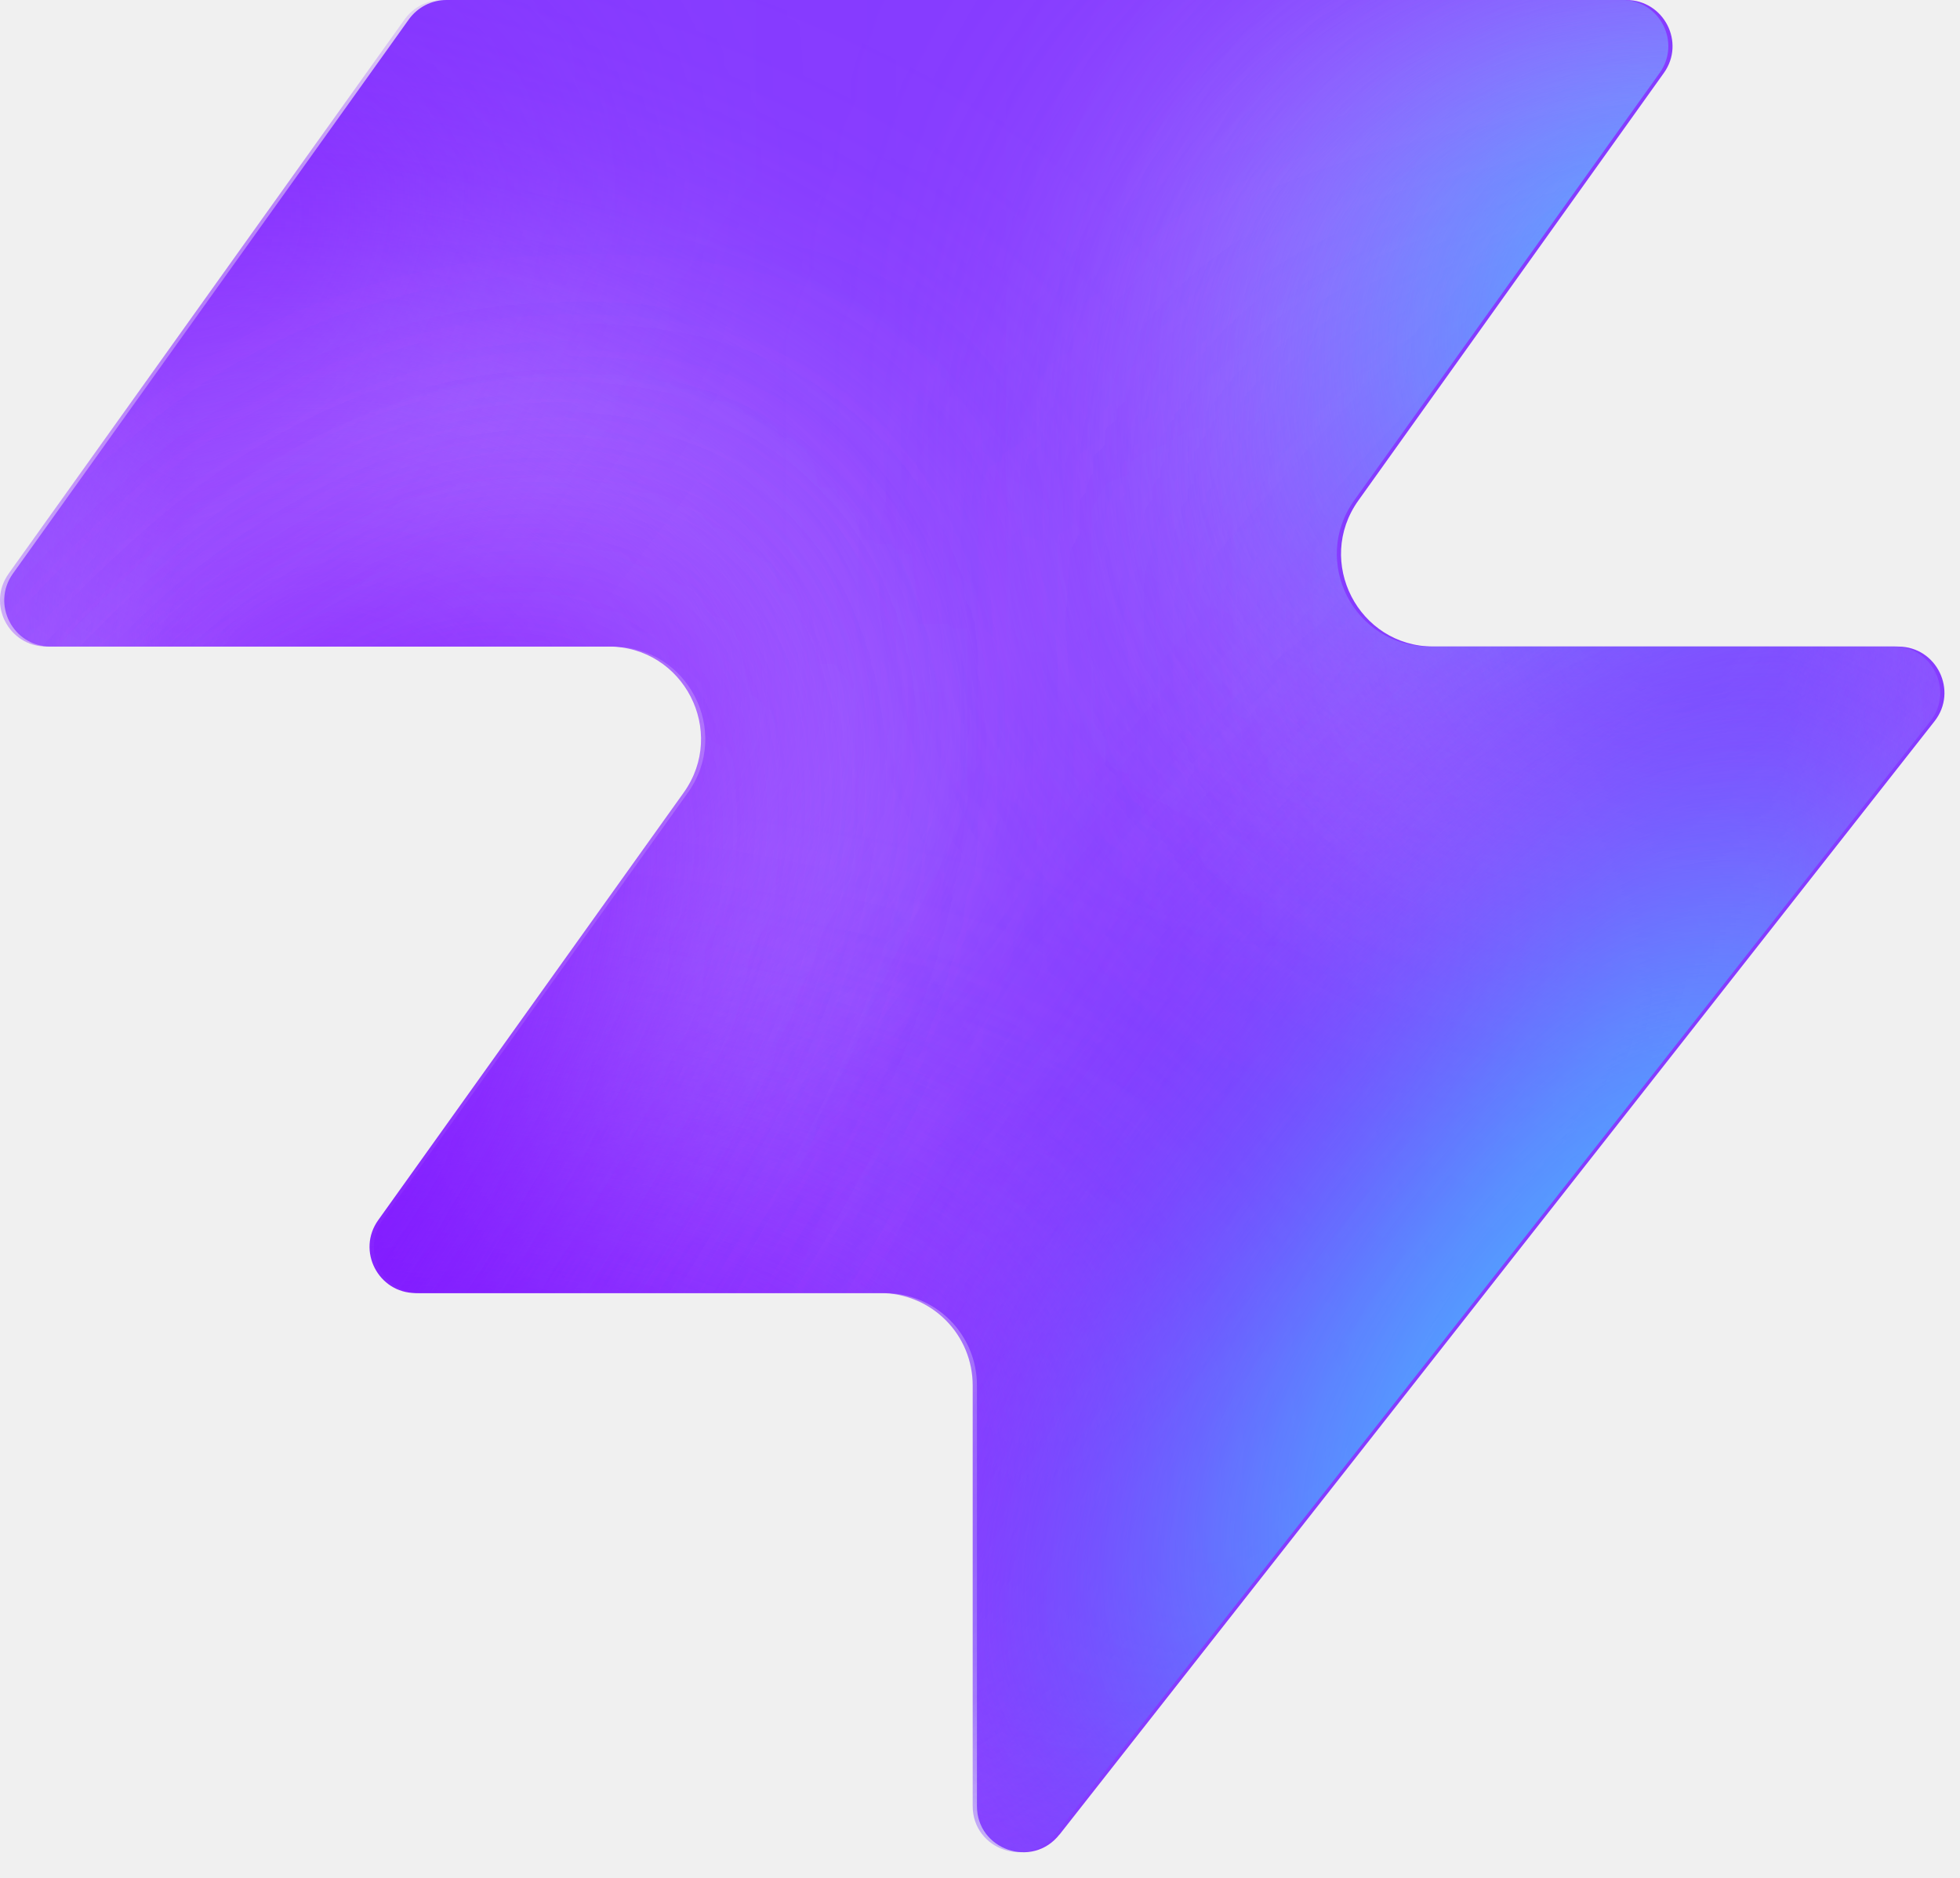
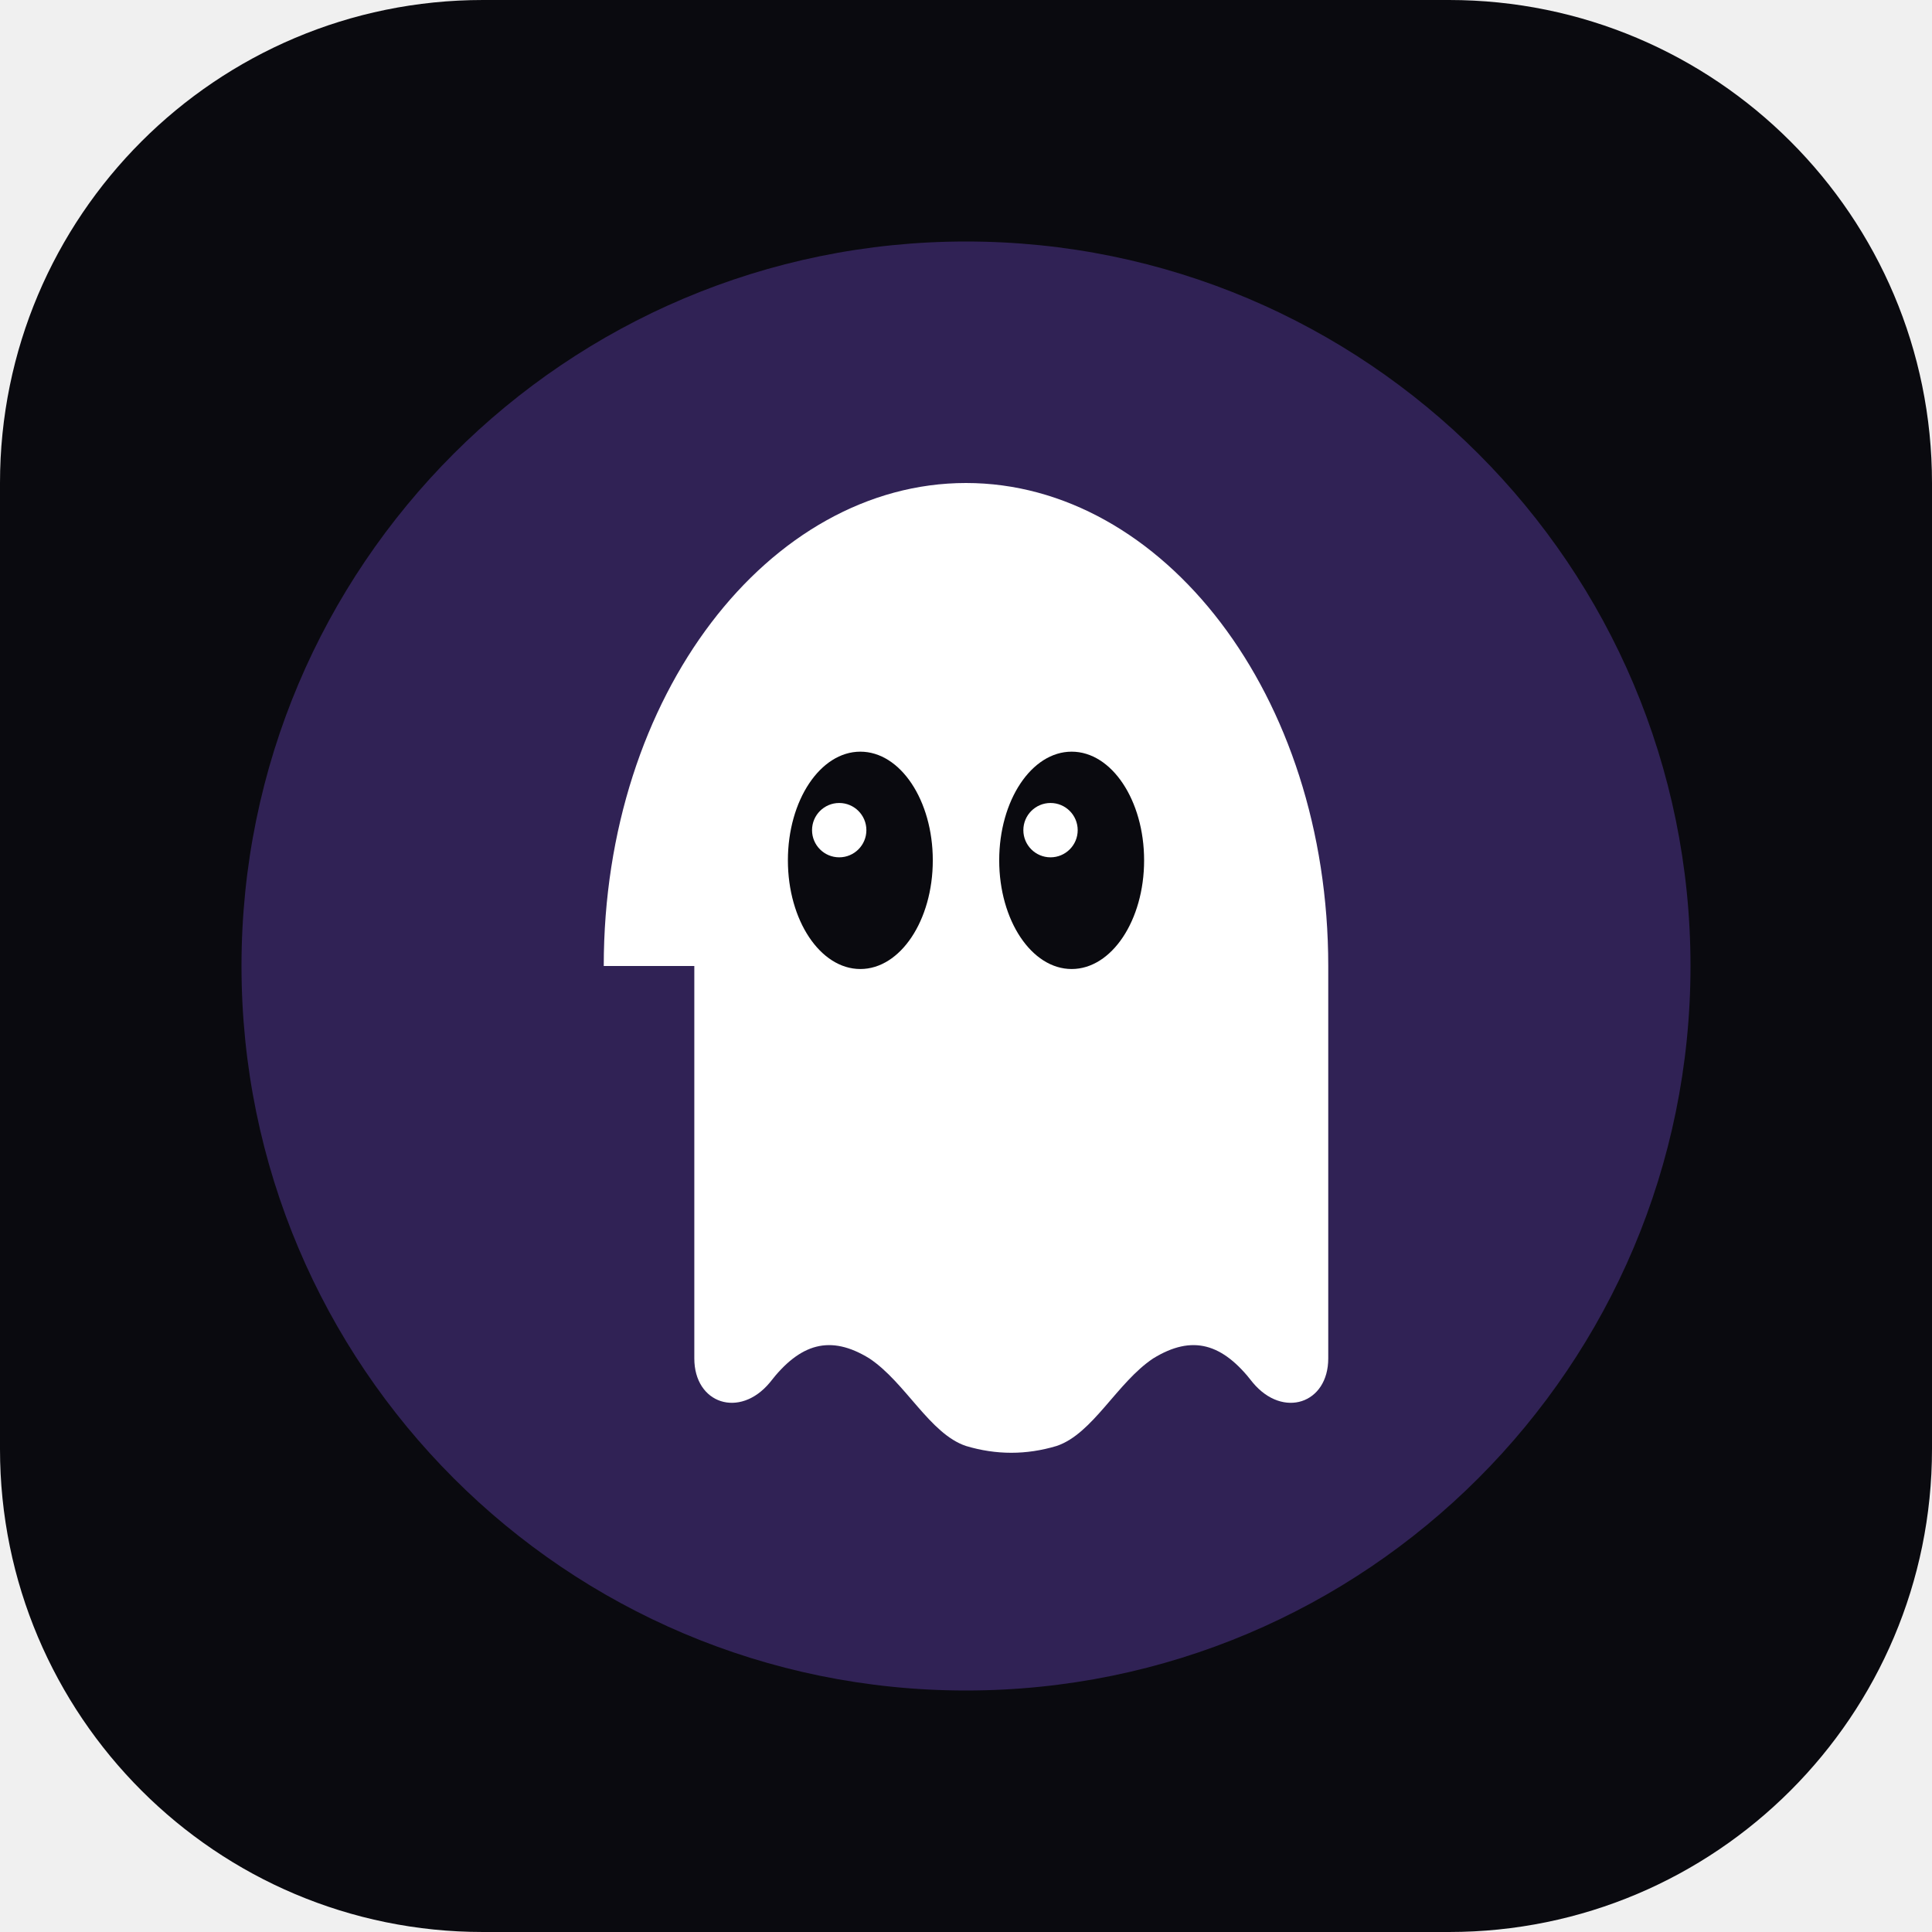
- <svg xmlns="http://www.w3.org/2000/svg" width="48" height="46" fill="none" viewBox="0 0 48 46">
-   <path fill="#863bff" d="M25.946 44.938c-.664.845-2.021.375-2.021-.698V33.937a2.26 2.26 0 0 0-2.262-2.262H10.287c-.92 0-1.456-1.04-.92-1.788l7.48-10.471c1.07-1.497 0-3.578-1.842-3.578H1.237c-.92 0-1.456-1.04-.92-1.788L10.013.474c.214-.297.556-.474.92-.474h28.894c.92 0 1.456 1.04.92 1.788l-7.48 10.471c-1.07 1.498 0 3.579 1.842 3.579h11.377c.943 0 1.473 1.088.89 1.83L25.947 44.94z" style="fill:#863bff;fill:color(display-p3 .525 .23 1);fill-opacity:1" />
-   <mask id="a" width="48" height="46" x="0" y="0" maskUnits="userSpaceOnUse" style="mask-type:alpha">
-     <path fill="#000" d="M25.842 44.938c-.664.844-2.021.375-2.021-.698V33.937a2.26 2.26 0 0 0-2.262-2.262H10.183c-.92 0-1.456-1.04-.92-1.788l7.48-10.471c1.07-1.498 0-3.579-1.842-3.579H1.133c-.92 0-1.456-1.04-.92-1.787L9.91.473c.214-.297.556-.474.92-.474h28.894c.92 0 1.456 1.04.92 1.788l-7.48 10.471c-1.07 1.498 0 3.578 1.842 3.578h11.377c.943 0 1.473 1.088.89 1.832L25.843 44.94z" style="fill:#000;fill-opacity:1" />
-   </mask>
-   <g mask="url(#a)">
-     <g filter="url(#b)">
-       <ellipse cx="5.508" cy="14.704" fill="#ede6ff" rx="5.508" ry="14.704" style="fill:#ede6ff;fill:color(display-p3 .927 .903 1);fill-opacity:1" transform="matrix(.00324 1 1 -.00324 -4.47 31.516)" />
-     </g>
-     <g filter="url(#c)">
-       <ellipse cx="10.399" cy="29.851" fill="#ede6ff" rx="10.399" ry="29.851" style="fill:#ede6ff;fill:color(display-p3 .927 .903 1);fill-opacity:1" transform="matrix(.00324 1 1 -.00324 -39.328 7.883)" />
-     </g>
-     <g filter="url(#d)">
-       <ellipse cx="5.508" cy="30.487" fill="#7e14ff" rx="5.508" ry="30.487" style="fill:#7e14ff;fill:color(display-p3 .492 .077 1);fill-opacity:1" transform="rotate(89.814 -25.913 -14.639)scale(1 -1)" />
-     </g>
-     <g filter="url(#e)">
-       <ellipse cx="5.508" cy="30.599" fill="#7e14ff" rx="5.508" ry="30.599" style="fill:#7e14ff;fill:color(display-p3 .492 .077 1);fill-opacity:1" transform="rotate(89.814 -32.644 -3.334)scale(1 -1)" />
-     </g>
-     <g filter="url(#f)">
-       <ellipse cx="5.508" cy="30.599" fill="#7e14ff" rx="5.508" ry="30.599" style="fill:#7e14ff;fill:color(display-p3 .492 .077 1);fill-opacity:1" transform="matrix(.00324 1 1 -.00324 -34.34 30.47)" />
-     </g>
-     <g filter="url(#g)">
-       <ellipse cx="14.072" cy="22.078" fill="#ede6ff" rx="14.072" ry="22.078" style="fill:#ede6ff;fill:color(display-p3 .927 .903 1);fill-opacity:1" transform="rotate(93.35 24.506 48.493)scale(-1 1)" />
-     </g>
-     <g filter="url(#h)">
-       <ellipse cx="3.47" cy="21.501" fill="#7e14ff" rx="3.47" ry="21.501" style="fill:#7e14ff;fill:color(display-p3 .492 .077 1);fill-opacity:1" transform="rotate(89.009 28.708 47.59)scale(-1 1)" />
-     </g>
-     <g filter="url(#i)">
-       <ellipse cx="3.47" cy="21.501" fill="#7e14ff" rx="3.47" ry="21.501" style="fill:#7e14ff;fill:color(display-p3 .492 .077 1);fill-opacity:1" transform="rotate(89.009 28.708 47.59)scale(-1 1)" />
-     </g>
-     <g filter="url(#j)">
-       <ellipse cx=".387" cy="8.972" fill="#7e14ff" rx="4.407" ry="29.108" style="fill:#7e14ff;fill:color(display-p3 .492 .077 1);fill-opacity:1" transform="rotate(39.51 .387 8.972)" />
-     </g>
-     <g filter="url(#k)">
-       <ellipse cx="47.523" cy="-6.092" fill="#7e14ff" rx="4.407" ry="29.108" style="fill:#7e14ff;fill:color(display-p3 .492 .077 1);fill-opacity:1" transform="rotate(37.892 47.523 -6.092)" />
-     </g>
-     <g filter="url(#l)">
-       <ellipse cx="41.412" cy="6.333" fill="#47bfff" rx="5.971" ry="9.665" style="fill:#47bfff;fill:color(display-p3 .28 .748 1);fill-opacity:1" transform="rotate(37.892 41.412 6.333)" />
-     </g>
-     <g filter="url(#m)">
-       <ellipse cx="-1.879" cy="38.332" fill="#7e14ff" rx="4.407" ry="29.108" style="fill:#7e14ff;fill:color(display-p3 .492 .077 1);fill-opacity:1" transform="rotate(37.892 -1.88 38.332)" />
-     </g>
-     <g filter="url(#n)">
-       <ellipse cx="-1.879" cy="38.332" fill="#7e14ff" rx="4.407" ry="29.108" style="fill:#7e14ff;fill:color(display-p3 .492 .077 1);fill-opacity:1" transform="rotate(37.892 -1.88 38.332)" />
-     </g>
-     <g filter="url(#o)">
-       <ellipse cx="35.651" cy="29.907" fill="#7e14ff" rx="4.407" ry="29.108" style="fill:#7e14ff;fill:color(display-p3 .492 .077 1);fill-opacity:1" transform="rotate(37.892 35.651 29.907)" />
-     </g>
-     <g filter="url(#p)">
-       <ellipse cx="38.418" cy="32.4" fill="#47bfff" rx="5.971" ry="15.297" style="fill:#47bfff;fill:color(display-p3 .28 .748 1);fill-opacity:1" transform="rotate(37.892 38.418 32.4)" />
-     </g>
-   </g>
-   <defs>
-     <filter id="b" width="60.045" height="41.654" x="-19.77" y="16.149" color-interpolation-filters="sRGB" filterUnits="userSpaceOnUse">
-       <feFlood flood-opacity="0" result="BackgroundImageFix" />
-       <feBlend in="SourceGraphic" in2="BackgroundImageFix" result="shape" />
-       <feGaussianBlur result="effect1_foregroundBlur_2002_17158" stdDeviation="7.659" />
-     </filter>
-     <filter id="c" width="90.34" height="51.437" x="-54.613" y="-7.533" color-interpolation-filters="sRGB" filterUnits="userSpaceOnUse">
-       <feFlood flood-opacity="0" result="BackgroundImageFix" />
-       <feBlend in="SourceGraphic" in2="BackgroundImageFix" result="shape" />
-       <feGaussianBlur result="effect1_foregroundBlur_2002_17158" stdDeviation="7.659" />
-     </filter>
-     <filter id="d" width="79.355" height="29.4" x="-49.64" y="2.03" color-interpolation-filters="sRGB" filterUnits="userSpaceOnUse">
-       <feFlood flood-opacity="0" result="BackgroundImageFix" />
-       <feBlend in="SourceGraphic" in2="BackgroundImageFix" result="shape" />
-       <feGaussianBlur result="effect1_foregroundBlur_2002_17158" stdDeviation="4.596" />
-     </filter>
-     <filter id="e" width="79.579" height="29.4" x="-45.045" y="20.029" color-interpolation-filters="sRGB" filterUnits="userSpaceOnUse">
-       <feFlood flood-opacity="0" result="BackgroundImageFix" />
-       <feBlend in="SourceGraphic" in2="BackgroundImageFix" result="shape" />
-       <feGaussianBlur result="effect1_foregroundBlur_2002_17158" stdDeviation="4.596" />
-     </filter>
-     <filter id="f" width="79.579" height="29.4" x="-43.513" y="21.178" color-interpolation-filters="sRGB" filterUnits="userSpaceOnUse">
-       <feFlood flood-opacity="0" result="BackgroundImageFix" />
-       <feBlend in="SourceGraphic" in2="BackgroundImageFix" result="shape" />
-       <feGaussianBlur result="effect1_foregroundBlur_2002_17158" stdDeviation="4.596" />
-     </filter>
-     <filter id="g" width="74.749" height="58.852" x="15.756" y="-17.901" color-interpolation-filters="sRGB" filterUnits="userSpaceOnUse">
-       <feFlood flood-opacity="0" result="BackgroundImageFix" />
-       <feBlend in="SourceGraphic" in2="BackgroundImageFix" result="shape" />
-       <feGaussianBlur result="effect1_foregroundBlur_2002_17158" stdDeviation="7.659" />
-     </filter>
-     <filter id="h" width="61.377" height="25.362" x="23.548" y="2.284" color-interpolation-filters="sRGB" filterUnits="userSpaceOnUse">
-       <feFlood flood-opacity="0" result="BackgroundImageFix" />
-       <feBlend in="SourceGraphic" in2="BackgroundImageFix" result="shape" />
-       <feGaussianBlur result="effect1_foregroundBlur_2002_17158" stdDeviation="4.596" />
-     </filter>
-     <filter id="i" width="61.377" height="25.362" x="23.548" y="2.284" color-interpolation-filters="sRGB" filterUnits="userSpaceOnUse">
-       <feFlood flood-opacity="0" result="BackgroundImageFix" />
-       <feBlend in="SourceGraphic" in2="BackgroundImageFix" result="shape" />
-       <feGaussianBlur result="effect1_foregroundBlur_2002_17158" stdDeviation="4.596" />
-     </filter>
-     <filter id="j" width="56.045" height="63.649" x="-27.636" y="-22.853" color-interpolation-filters="sRGB" filterUnits="userSpaceOnUse">
-       <feFlood flood-opacity="0" result="BackgroundImageFix" />
-       <feBlend in="SourceGraphic" in2="BackgroundImageFix" result="shape" />
-       <feGaussianBlur result="effect1_foregroundBlur_2002_17158" stdDeviation="4.596" />
-     </filter>
-     <filter id="k" width="54.814" height="64.646" x="20.116" y="-38.415" color-interpolation-filters="sRGB" filterUnits="userSpaceOnUse">
-       <feFlood flood-opacity="0" result="BackgroundImageFix" />
-       <feBlend in="SourceGraphic" in2="BackgroundImageFix" result="shape" />
-       <feGaussianBlur result="effect1_foregroundBlur_2002_17158" stdDeviation="4.596" />
-     </filter>
-     <filter id="l" width="33.541" height="35.313" x="24.641" y="-11.323" color-interpolation-filters="sRGB" filterUnits="userSpaceOnUse">
-       <feFlood flood-opacity="0" result="BackgroundImageFix" />
-       <feBlend in="SourceGraphic" in2="BackgroundImageFix" result="shape" />
-       <feGaussianBlur result="effect1_foregroundBlur_2002_17158" stdDeviation="4.596" />
-     </filter>
-     <filter id="m" width="54.814" height="64.646" x="-29.286" y="6.009" color-interpolation-filters="sRGB" filterUnits="userSpaceOnUse">
-       <feFlood flood-opacity="0" result="BackgroundImageFix" />
-       <feBlend in="SourceGraphic" in2="BackgroundImageFix" result="shape" />
-       <feGaussianBlur result="effect1_foregroundBlur_2002_17158" stdDeviation="4.596" />
-     </filter>
-     <filter id="n" width="54.814" height="64.646" x="-29.286" y="6.009" color-interpolation-filters="sRGB" filterUnits="userSpaceOnUse">
-       <feFlood flood-opacity="0" result="BackgroundImageFix" />
-       <feBlend in="SourceGraphic" in2="BackgroundImageFix" result="shape" />
-       <feGaussianBlur result="effect1_foregroundBlur_2002_17158" stdDeviation="4.596" />
-     </filter>
-     <filter id="o" width="54.814" height="64.646" x="8.244" y="-2.416" color-interpolation-filters="sRGB" filterUnits="userSpaceOnUse">
-       <feFlood flood-opacity="0" result="BackgroundImageFix" />
-       <feBlend in="SourceGraphic" in2="BackgroundImageFix" result="shape" />
-       <feGaussianBlur result="effect1_foregroundBlur_2002_17158" stdDeviation="4.596" />
-     </filter>
-     <filter id="p" width="39.409" height="43.623" x="18.713" y="10.588" color-interpolation-filters="sRGB" filterUnits="userSpaceOnUse">
-       <feFlood flood-opacity="0" result="BackgroundImageFix" />
-       <feBlend in="SourceGraphic" in2="BackgroundImageFix" result="shape" />
-       <feGaussianBlur result="effect1_foregroundBlur_2002_17158" stdDeviation="4.596" />
-     </filter>
-   </defs>
+ <svg xmlns="http://www.w3.org/2000/svg" width="64" height="64" viewBox="0 0 64 64" fill="none">
+   <rect width="64" height="64" rx="16" fill="#0A0A0F" />
+   <circle cx="32" cy="32" r="24" fill="#8B5CF6" fill-opacity="0.3" />
+   <path d="M20 32C20 23 25.5 16 32 16C38.5 16 44 23 44 32V45C44 46.5 42.5 47 41.5 45.8C40.5 44.5 39.5 44.2 38.2 45C37 45.8 36.2 47.5 35 47.9C34 48.2 33 48.2 32 47.9C30.8 47.5 30 45.8 28.8 45C27.5 44.2 26.5 44.5 25.5 45.8C24.5 47 23 46.5 23 45V32Z" fill="#FFFFFF" />
+   <ellipse cx="28.5" cy="28.5" rx="2.4" ry="3.6" fill="#0A0A0F" />
+   <ellipse cx="35.5" cy="28.5" rx="2.4" ry="3.6" fill="#0A0A0F" />
+   <circle cx="27.8" cy="27.5" r="0.9" fill="#FFFFFF" />
+   <circle cx="34.8" cy="27.5" r="0.9" fill="#FFFFFF" />
</svg>
